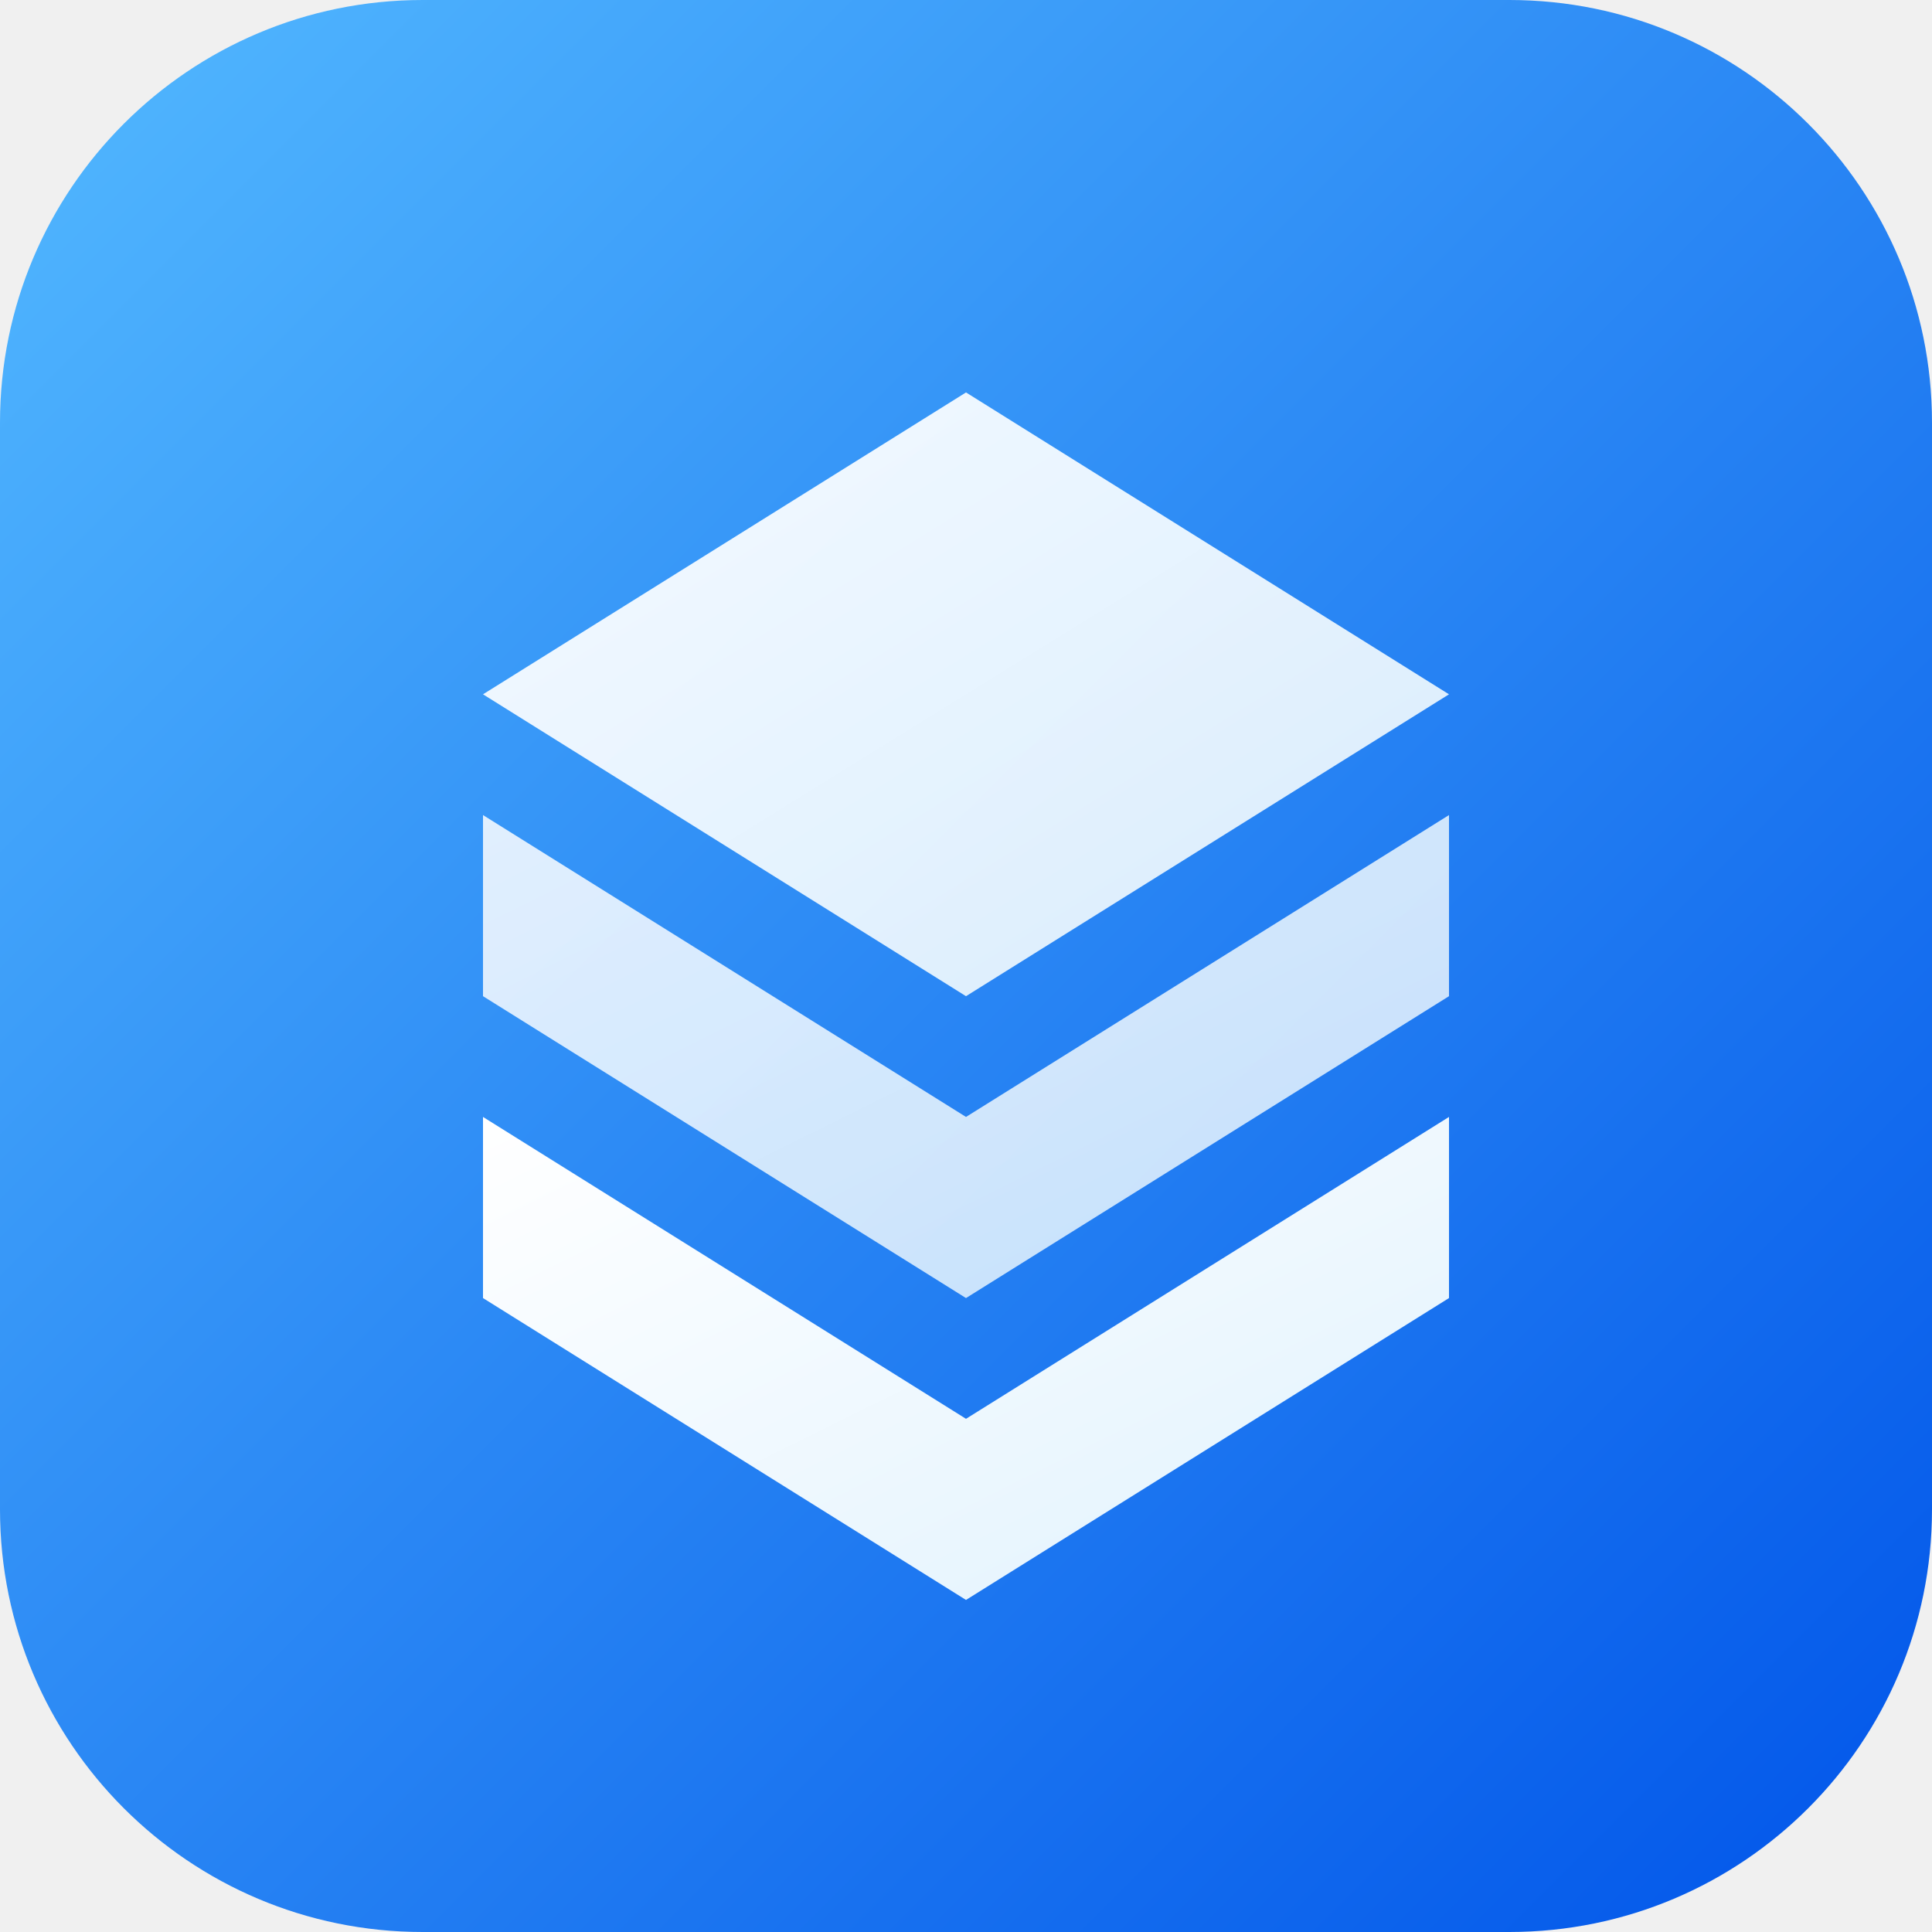
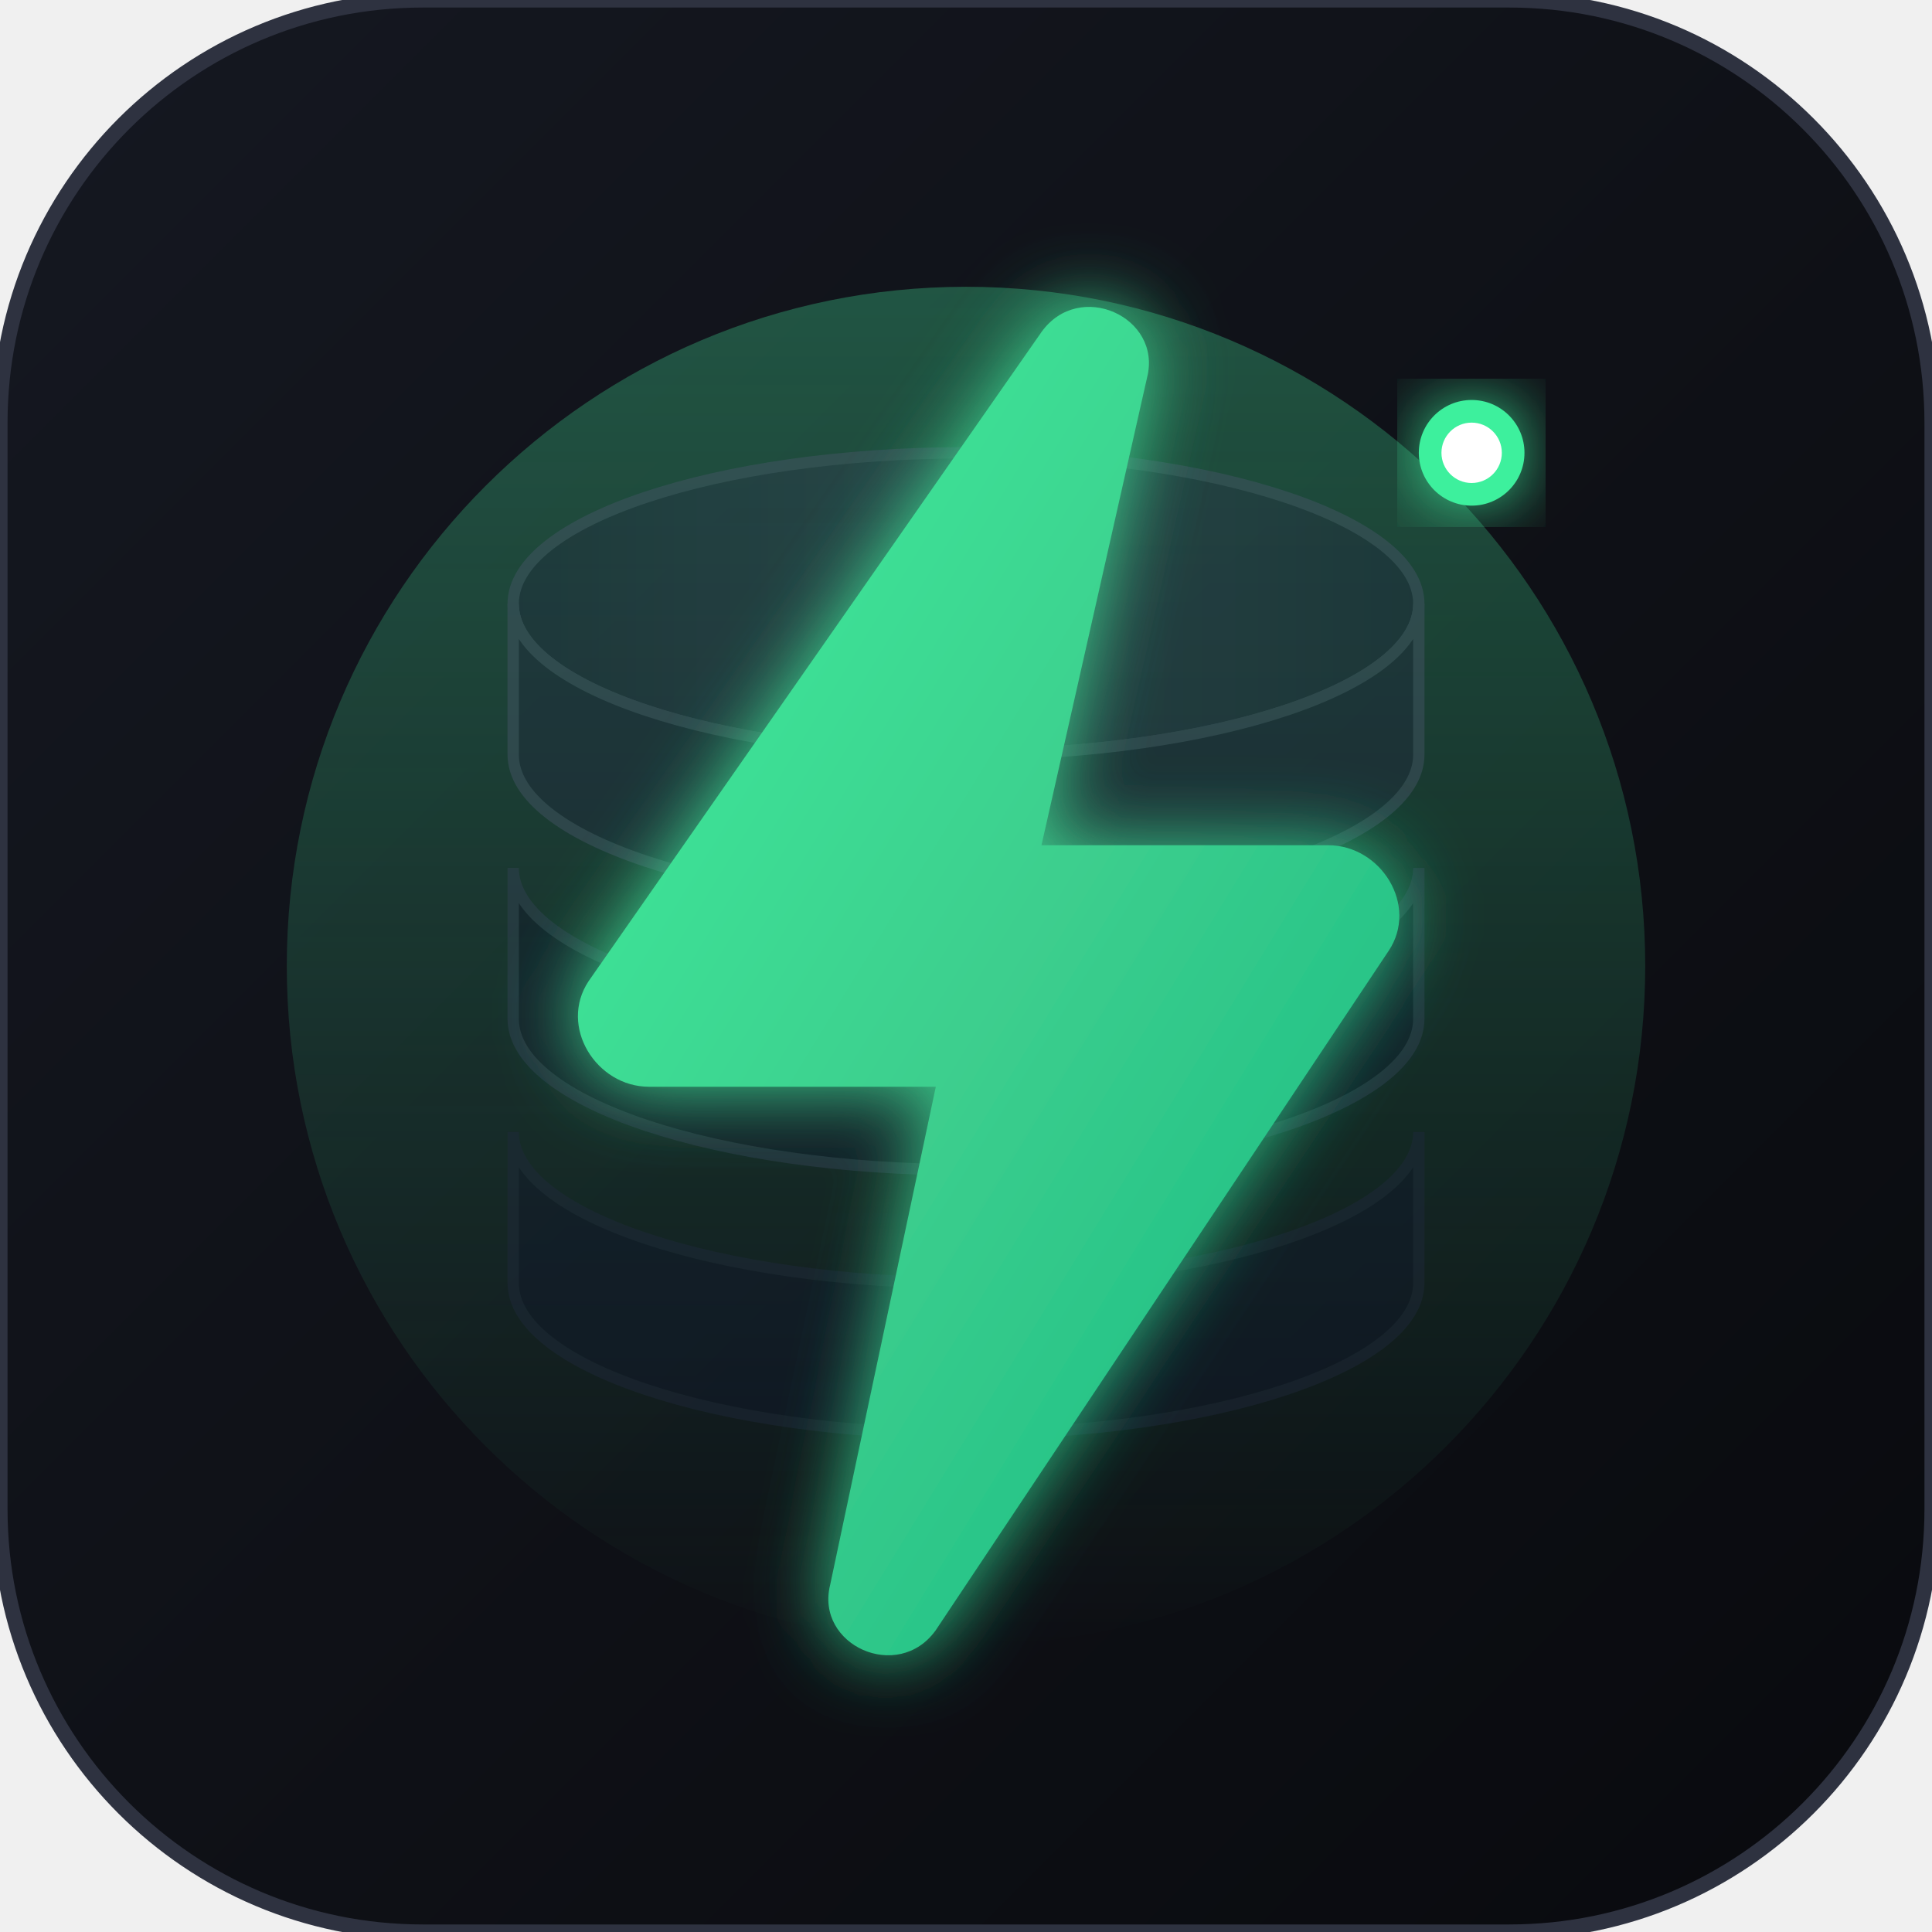
- <svg xmlns="http://www.w3.org/2000/svg" viewBox="0 0 512 512">
+ <svg xmlns="http://www.w3.org/2000/svg" viewBox="0 0 512 512" width="512" height="512">
  <defs>
-     <linearGradient id="capGrad" x1="0%" y1="0%" x2="100%" y2="100%">
-       <stop offset="0%" stop-color="#53b9ff" />
-       <stop offset="100%" stop-color="#0054e9" />
+     <linearGradient id="bgGrad" x1="0%" y1="0%" x2="100%" y2="100%">
+       <stop offset="0%" stop-color="#151821" />
+       <stop offset="50%" stop-color="#0f1117" />
+       <stop offset="100%" stop-color="#090a0e" />
    </linearGradient>
-     <linearGradient id="boltGrad" x1="0%" y1="0%" x2="100%" y2="100%">
-       <stop offset="0%" stop-color="#ffffff" />
-       <stop offset="100%" stop-color="#e0f2fe" />
+     <linearGradient id="supaBoltGrad" x1="0%" y1="0%" x2="100%" y2="100%">
+       <stop offset="0%" stop-color="#3ef09d" />
+       <stop offset="50%" stop-color="#3ecf8e" />
+       <stop offset="100%" stop-color="#10b981" />
    </linearGradient>
+     <linearGradient id="dbDiskGrad" x1="0%" y1="0%" x2="100%" y2="0%">
+       <stop offset="0%" stop-color="#1e293b" />
+       <stop offset="50%" stop-color="#334155" />
+       <stop offset="100%" stop-color="#1e293b" />
+     </linearGradient>
+     <linearGradient id="accentGlow" x1="0%" y1="0%" x2="0%" y2="100%">
+       <stop offset="0%" stop-color="#3ecf8e" stop-opacity="0.35" />
+       <stop offset="100%" stop-color="#3ecf8e" stop-opacity="0.0" />
+     </linearGradient>
+     <filter id="glow" x="-20%" y="-20%" width="140%" height="140%">
+       <feGaussianBlur stdDeviation="10" result="blur" />
+       <feComposite in="SourceGraphic" in2="blur" operator="over" />
+     </filter>
  </defs>
-   <rect width="512" height="512" rx="112" fill="url(#capGrad)" />
-   <g transform="translate(0, 8)" fill="url(#boltGrad)">
-     <path d="M 256,96 L 384,176 L 256,256 L 128,176 Z" opacity="0.95" />
-     <path d="M 128,208 L 256,288 L 384,208 L 384,256 L 256,336 L 128,256 Z" opacity="0.85" />
-     <path d="M 128,288 L 256,368 L 384,288 L 384,336 L 256,416 L 128,336 Z" />
+   <rect width="512" height="512" rx="112" fill="url(#bgGrad)" stroke="#2e3240" stroke-width="4" />
+   <circle cx="256" cy="256" r="180" fill="url(#accentGlow)" />
+   <g transform="translate(136, 120)" opacity="0.45">
+     <path d="M 0,40 C 0,18 54,0 120,0 C 186,0 240,18 240,40 C 240,62 186,80 120,80 C 54,80 0,62 0,40 Z" fill="url(#dbDiskGrad)" stroke="#475569" stroke-width="3" />
+     <path d="M 0,40 V 80 C 0,102 54,120 120,120 C 186,120 240,102 240,80 V 40 C 240,62 186,80 120,80 C 54,80 0,62 0,40 Z" fill="#1e293b" stroke="#475569" stroke-width="3" />
+     <path d="M 0,110 V 150 C 0,172 54,190 120,190 C 186,190 240,172 240,150 V 110 C 240,132 186,150 120,150 C 54,150 0,132 0,110 Z" fill="#0f172a" stroke="#334155" stroke-width="3" />
+     <path d="M 0,180 V 220 C 0,242 54,260 120,260 C 186,260 240,242 240,220 V 180 C 240,202 186,220 120,220 C 54,220 0,202 0,180 Z" fill="#0f172a" stroke="#1e293b" stroke-width="3" />
  </g>
+   <g transform="translate(0, 0)" filter="url(#glow)">
+     <path d="M 276,88               L 156,260               C 148,272 158,288 172,288               L 248,288               L 220,420               C 216,436 238,446 248,432               L 368,252               C 376,240 366,224 352,224               L 276,224               L 304,100               C 308,84 286,74 276,88 Z" fill="url(#supaBoltGrad)" />
+   </g>
+   <circle cx="390" cy="120" r="14" fill="#3ef09d" filter="url(#glow)" />
+   <circle cx="390" cy="120" r="8" fill="#ffffff" />
</svg>
